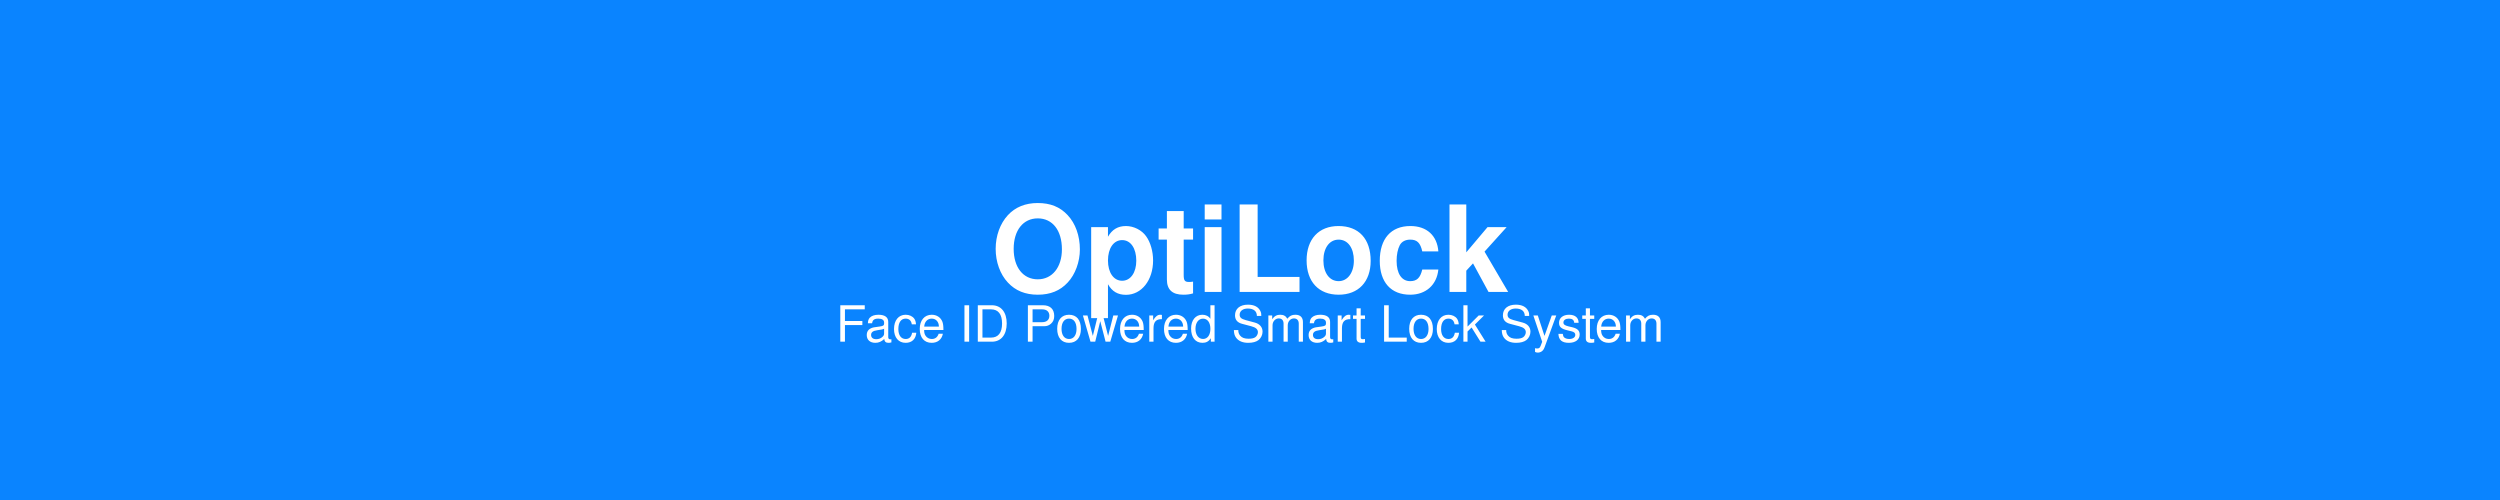
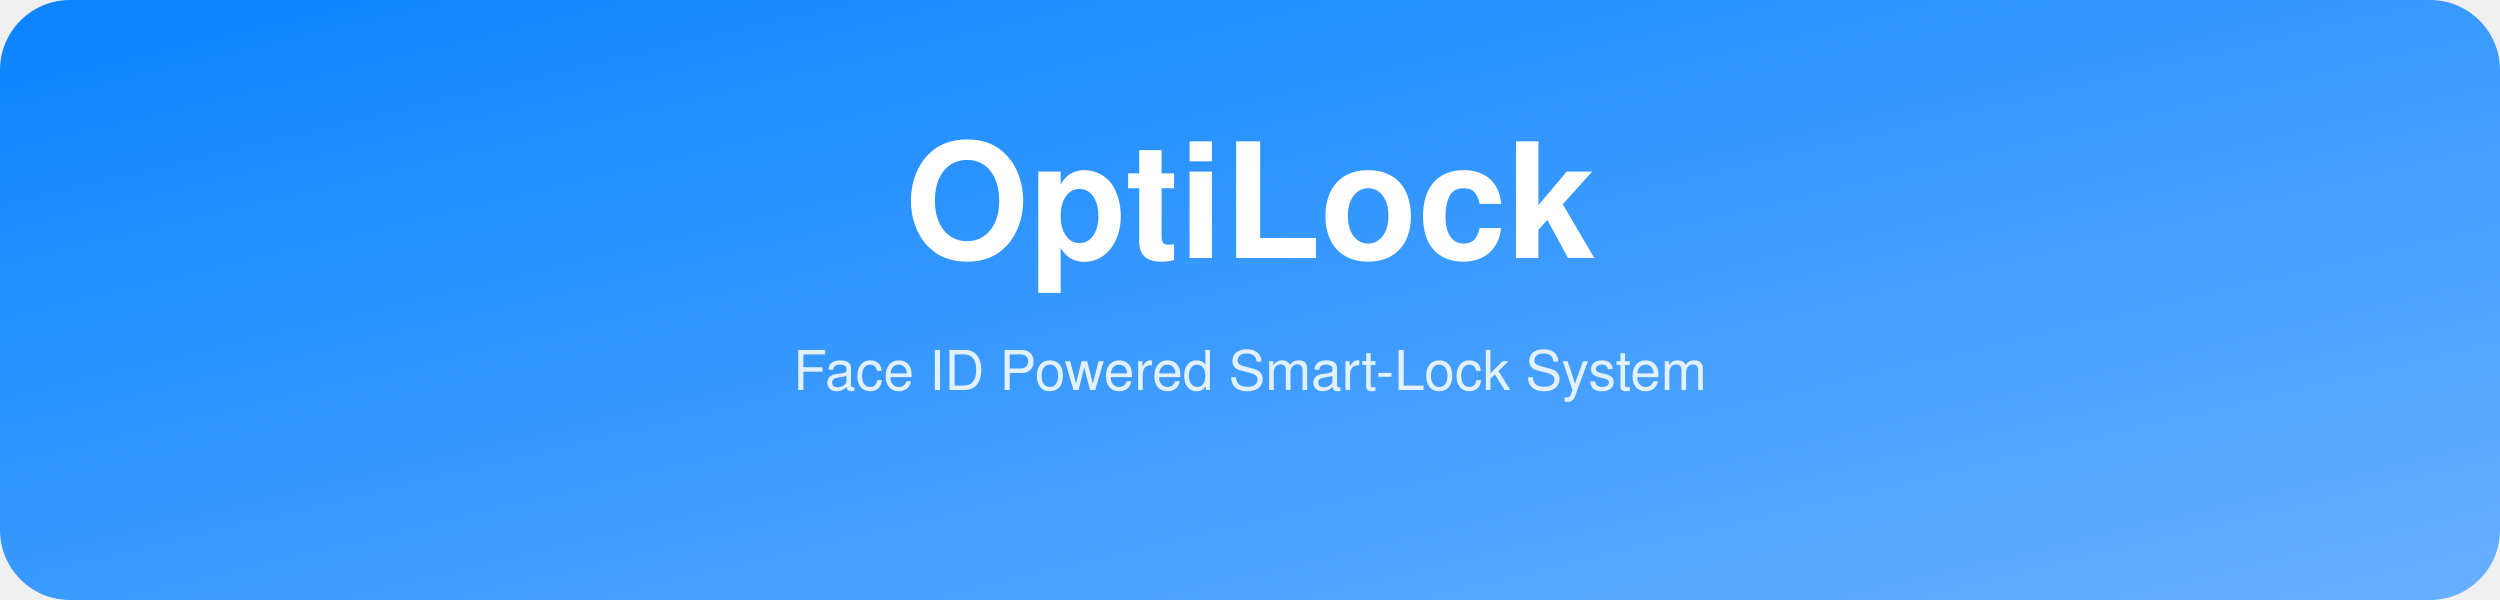
- <svg xmlns="http://www.w3.org/2000/svg" width="1000" height="200">
-   <rect width="1000" height="200" fill="#0A84FF" />
-   <text x="50%" y="50%" dominant-baseline="middle" text-anchor="middle" font-family="SF Pro Display, Helvetica, Arial" font-size="48" fill="white" font-weight="bold">
+ <svg xmlns="http://www.w3.org/2000/svg" width="1000" height="240">
+   <defs>
+     <linearGradient id="grad" x1="0" y1="0" x2="1" y2="1">
+       <stop offset="0%" stop-color="#0A84FF" />
+       <stop offset="100%" stop-color="#68AFFF" />
+     </linearGradient>
+   </defs>
+   <rect width="100%" height="100%" rx="28" fill="url(#grad)" />
+   <text x="50%" y="43%" text-anchor="middle" font-family="SF Pro Display, Helvetica" font-size="64" fill="white" font-weight="600">
    OptiLock
  </text>
-   <text x="50%" y="65%" dominant-baseline="middle" text-anchor="middle" font-family="SF Pro Display, Helvetica, Arial" font-size="20" fill="white">
-     Face ID Powered Smart Lock System
+   <text x="50%" y="65%" text-anchor="middle" font-family="SF Pro Display, Helvetica" font-size="22" fill="white" opacity="0.85">
+     Face ID Powered Smart-Lock System
  </text>
</svg>
